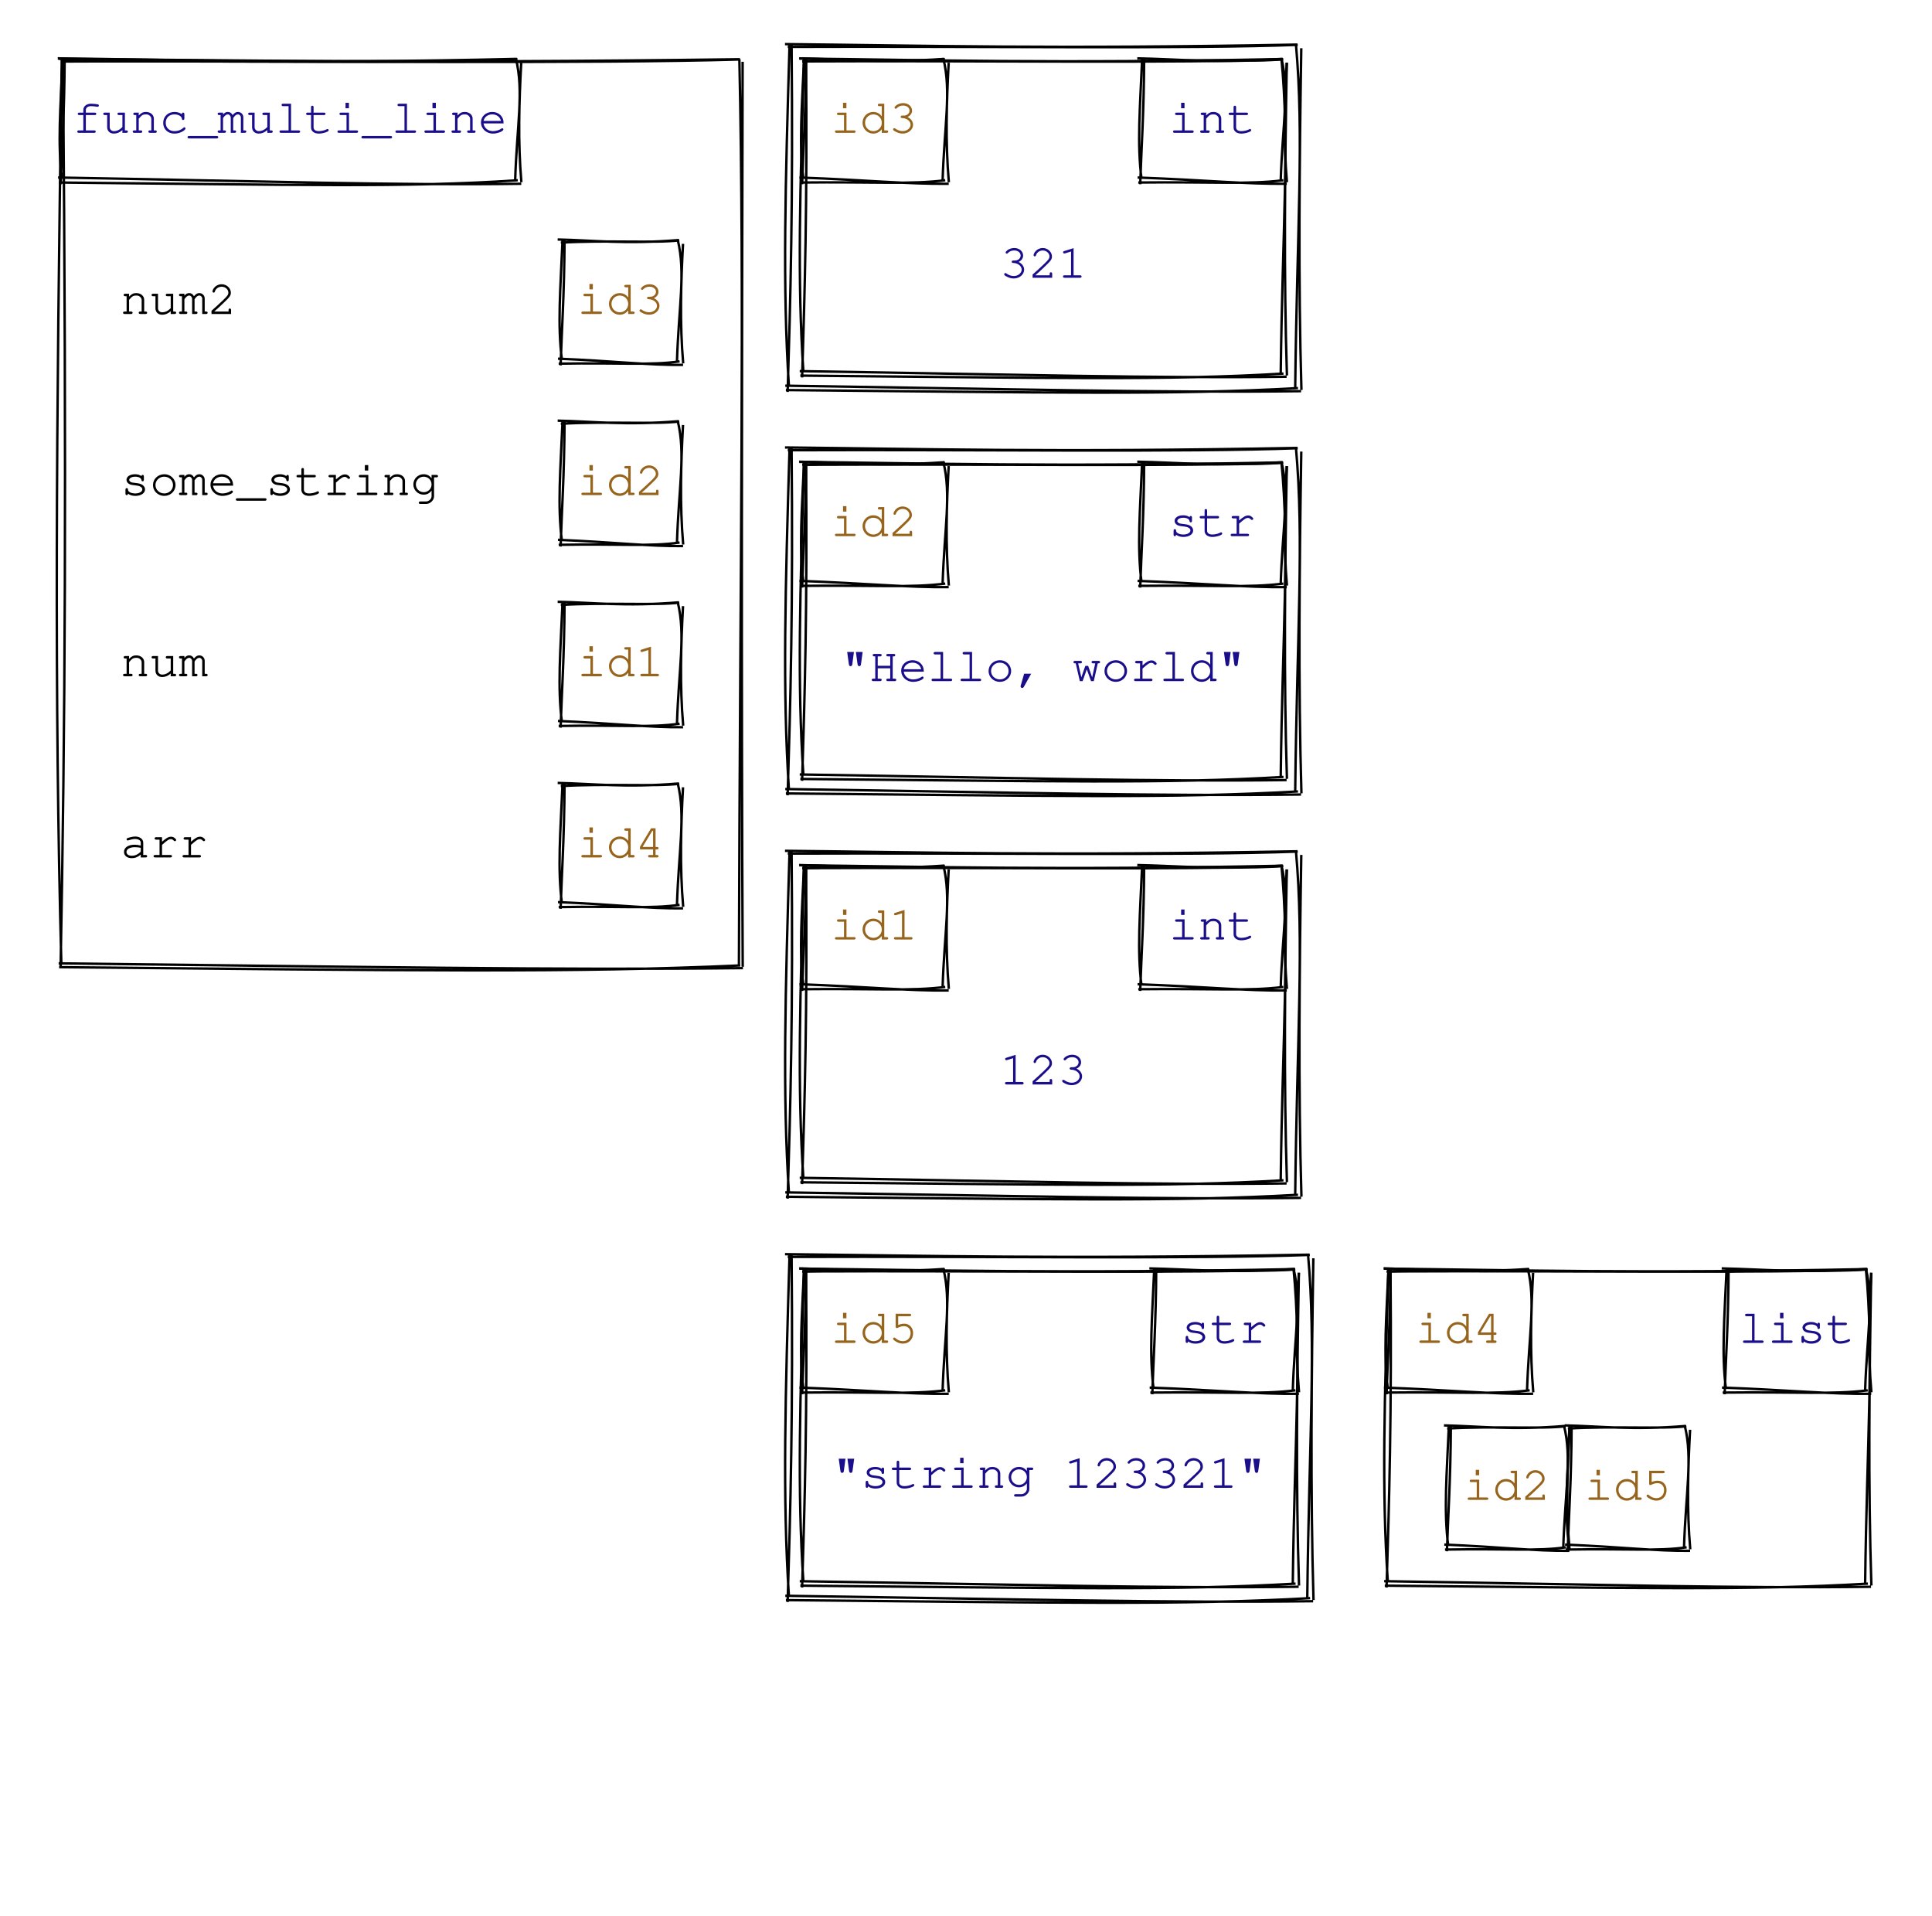
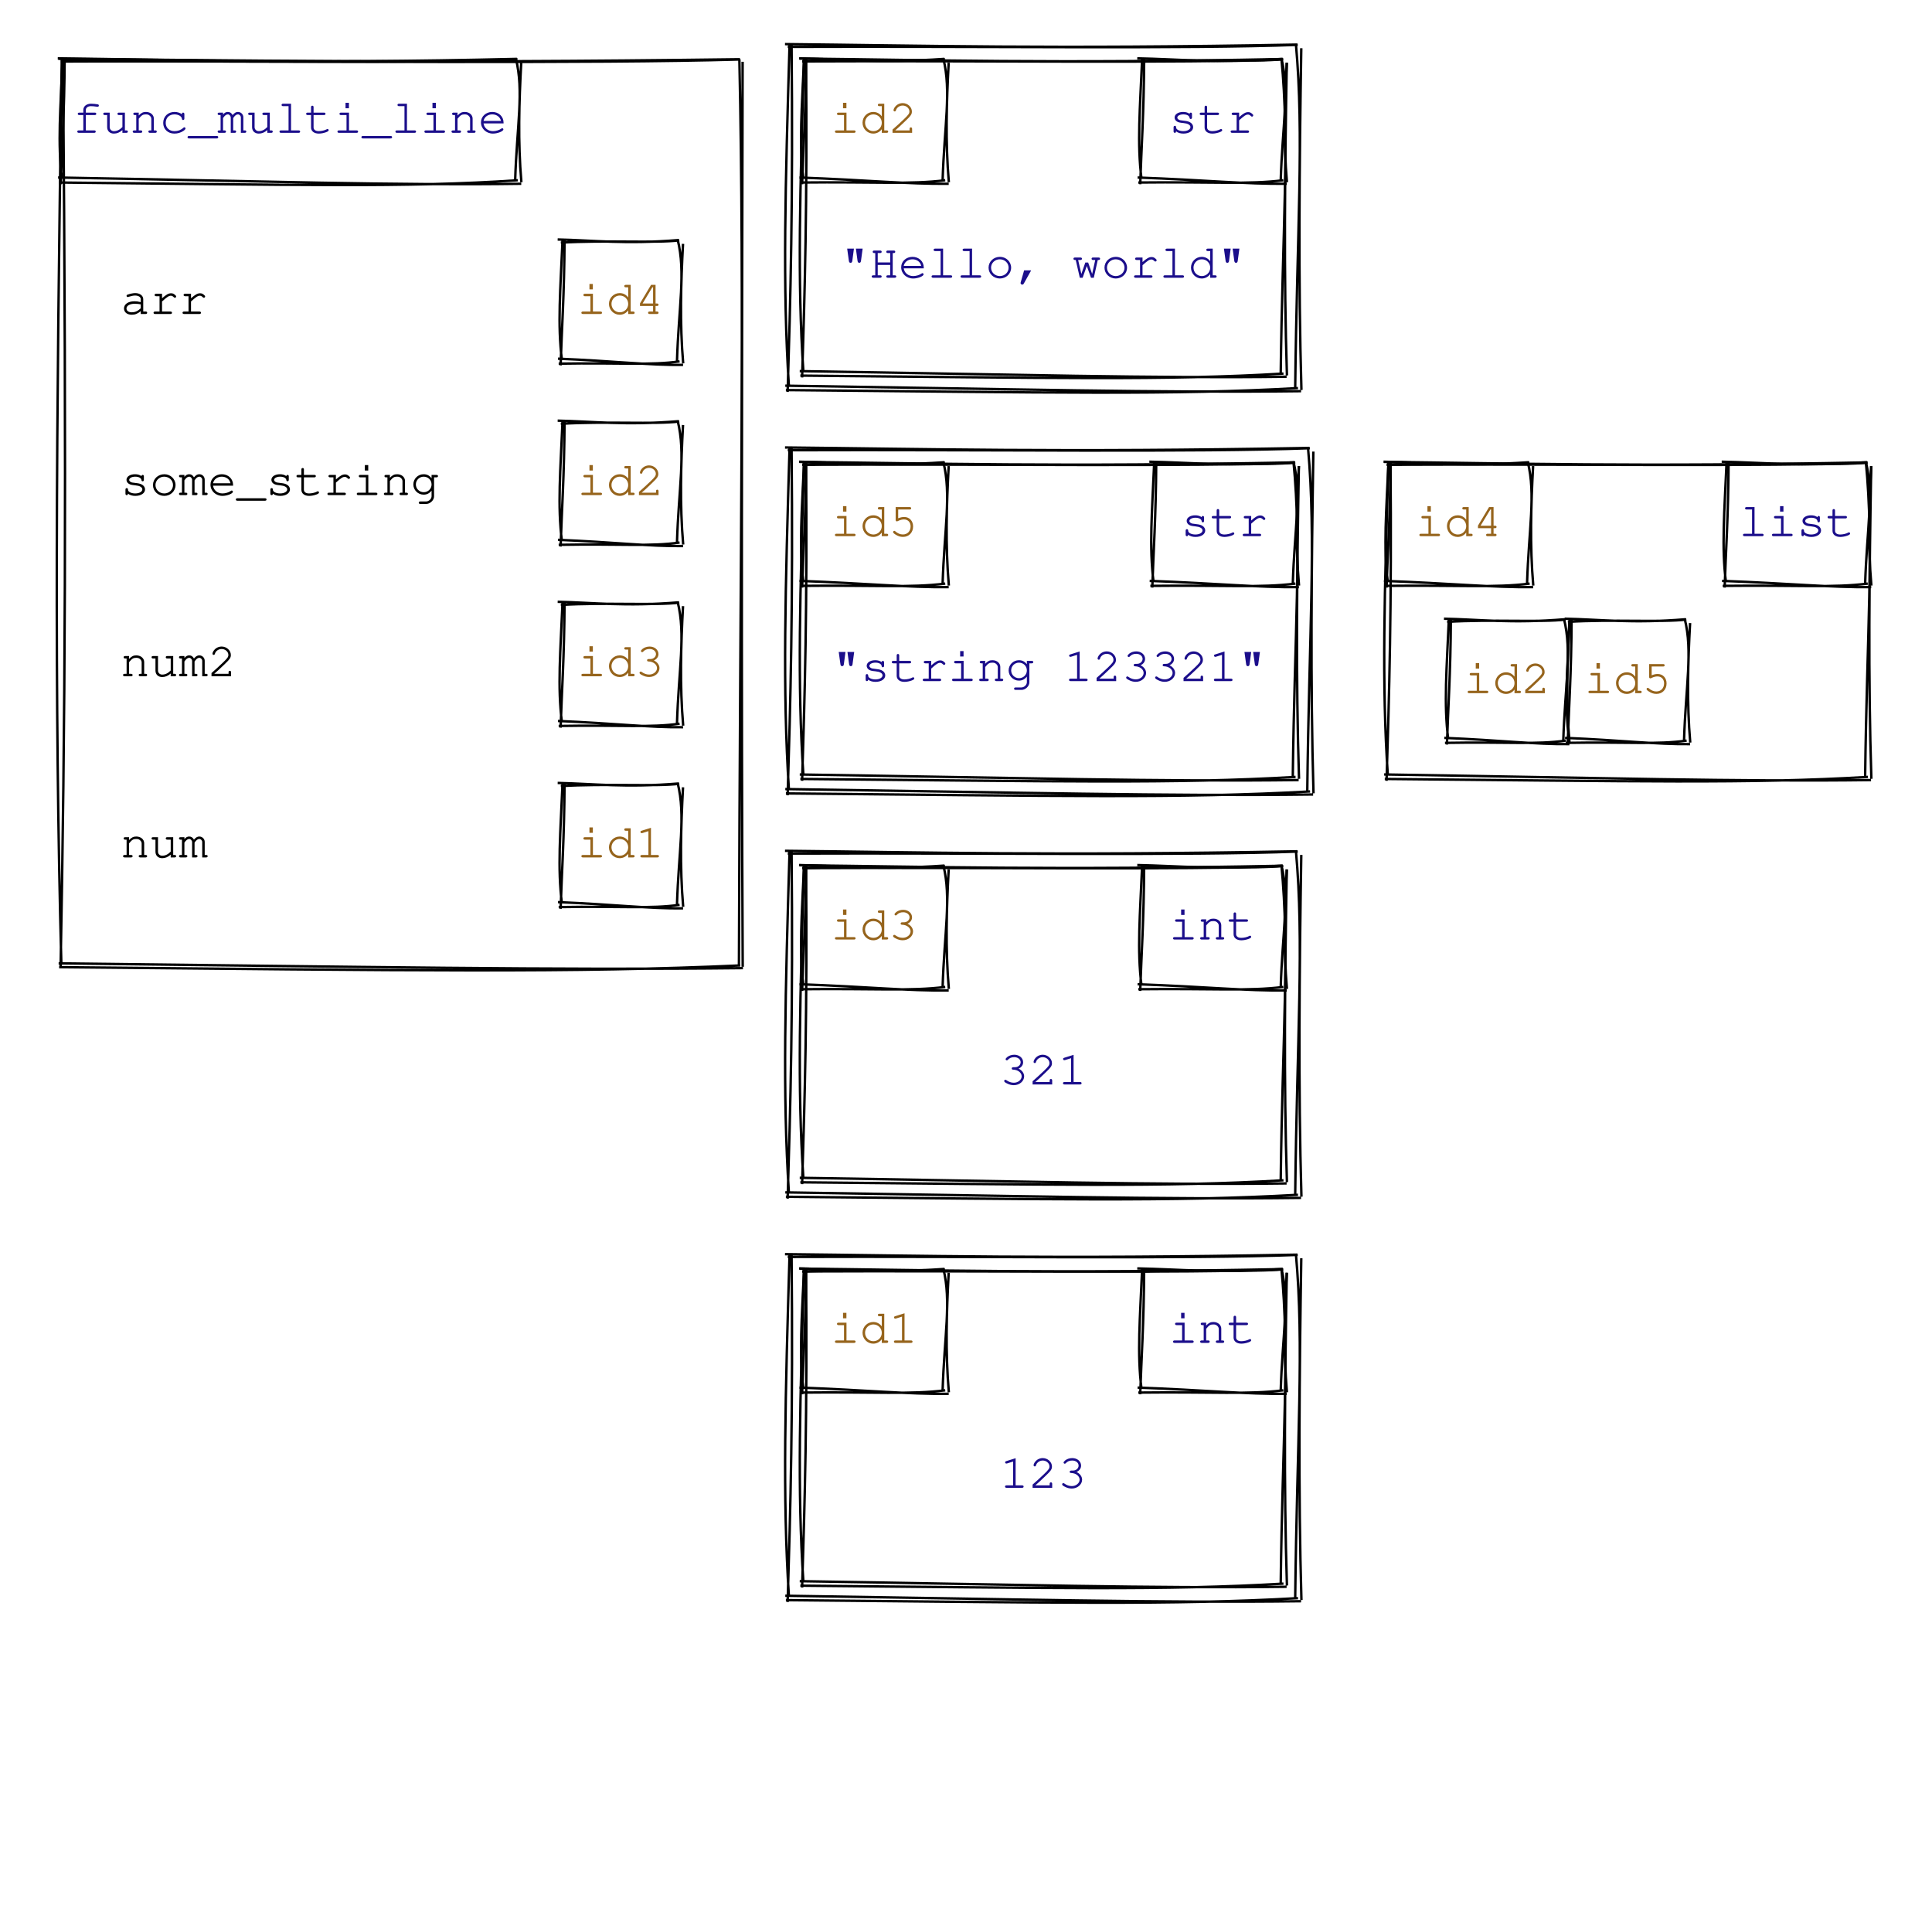
<svg xmlns="http://www.w3.org/2000/svg" width="800" height="793">
  <style>
        text {
            font-family: Consolas, Courier;
            font-size: 20px;
        }
        text.default {
            fill: rgb(0, 0, 0);
            text-anchor: middle;
        }
        text.attribute {
            fill: rgb(27, 14, 139);
            text-anchor: start;
        }
        text.variable {
            fill: rgb(0, 0, 0);
            text-anchor: start;
        }
        text.id { 
            fill: rgb(150, 100, 28);
            text-anchor: middle;
        }
        text.type {
            fill: rgb(27, 14, 139);
            text-anchor: middle;
        }
        text.value {
            fill: rgb(27, 14, 139);
            text-anchor: middle;
        }
        path {
            stroke: rgb(0, 0, 0);
        }
    </style>
  <g>
    <path d="M24.174 24.357 C97.538 24.947, 170.073 26.294, 306.293 24.528 M25.171 25.359 C133.996 25.338, 244.847 26.4, 306.45 24.627 M306.157 24.54 C308.306 124.457, 306.487 224.745, 305.973 399.886 M307.506 25.585 C307.226 154.505, 306.919 283.692, 307.544 400.273 M307.638 400.825 C229.451 401.679, 150.959 400.296, 24.28 398.857 M306.541 399.716 C238.476 402.791, 170.914 401.854, 24.492 400.434 M25.086 400.778 C26.939 302.199, 27.614 203.045, 26.08 24.351 M25.412 399.43 C22.491 289.003, 23.247 178.731, 25.573 24.532" stroke="rgb(0, 0, 0)" stroke-width="1" fill="none" />
  </g>
  <g>
    <path d="M230.917 99.157 C245.414 99.452, 258.823 101.217, 281.074 99.382 M232.224 100.47 C250.497 99.354, 271.424 100.746, 281.279 99.512 M280.614 99.244 C284.001 112.835, 281.012 127.036, 280.312 149.813 M282.831 100.962 C281.953 117.128, 281.449 133.733, 282.895 150.449 M282.836 151.081 C268.802 151.264, 254.367 149.452, 231.057 148.503 M281.399 149.628 C269.161 151.342, 257.584 150.114, 231.334 150.568 M232.142 151.278 C232.568 137.087, 233.678 121.949, 233.775 98.933 M232.678 149.063 C230.806 134.399, 232.048 119.991, 232.942 99.231" stroke="rgb(0, 0, 0)" stroke-width="1" fill="none" />
  </g>
-   <text x="50" y="130" class="variable">num2</text>
-   <text x="257" y="130" class="id">id3</text>
+   <text x="50" y="130" class="variable">arr</text>
+   <text x="257" y="130" class="id">id4</text>
  <g>
    <path d="M230.917 174.157 C245.414 174.452, 258.823 176.217, 281.074 174.382 M232.224 175.47 C250.497 174.354, 271.424 175.746, 281.279 174.512 M280.614 174.244 C284.001 187.835, 281.012 202.036, 280.312 224.813 M282.831 175.962 C281.953 192.128, 281.449 208.733, 282.895 225.449 M282.836 226.081 C268.802 226.264, 254.367 224.452, 231.057 223.503 M281.399 224.628 C269.161 226.342, 257.584 225.114, 231.334 225.568 M232.142 226.278 C232.568 212.087, 233.678 196.949, 233.775 173.933 M232.678 224.063 C230.806 209.399, 232.048 194.991, 232.942 174.231" stroke="rgb(0, 0, 0)" stroke-width="1" fill="none" />
  </g>
  <text x="50" y="205" class="variable">some_string</text>
  <text x="257" y="205" class="id">id2</text>
  <g>
    <path d="M230.917 249.157 C245.414 249.452, 258.823 251.217, 281.074 249.382 M232.224 250.47 C250.497 249.354, 271.424 250.746, 281.279 249.512 M280.614 249.244 C284.001 262.835, 281.012 277.036, 280.312 299.813 M282.831 250.962 C281.953 267.128, 281.449 283.733, 282.895 300.449 M282.836 301.081 C268.802 301.264, 254.367 299.452, 231.057 298.503 M281.399 299.628 C269.161 301.342, 257.584 300.114, 231.334 300.568 M232.142 301.278 C232.568 287.087, 233.678 271.949, 233.775 248.933 M232.678 299.063 C230.806 284.399, 232.048 269.991, 232.942 249.231" stroke="rgb(0, 0, 0)" stroke-width="1" fill="none" />
  </g>
-   <text x="50" y="280" class="variable">num</text>
-   <text x="257" y="280" class="id">id1</text>
+   <text x="50" y="280" class="variable">num2</text>
+   <text x="257" y="280" class="id">id3</text>
  <g>
    <path d="M230.917 324.157 C245.414 324.452, 258.823 326.217, 281.074 324.382 M232.224 325.47 C250.497 324.354, 271.424 325.746, 281.279 324.512 M280.614 324.244 C284.001 337.835, 281.012 352.036, 280.312 374.813 M282.831 325.962 C281.953 342.128, 281.449 358.733, 282.895 375.449 M282.836 376.081 C268.802 376.264, 254.367 374.452, 231.057 373.503 M281.399 374.628 C269.161 376.342, 257.584 375.114, 231.334 375.568 M232.142 376.278 C232.568 362.087, 233.678 346.949, 233.775 323.933 M232.678 374.063 C230.806 359.399, 232.048 344.991, 232.942 324.231" stroke="rgb(0, 0, 0)" stroke-width="1" fill="none" />
  </g>
-   <text x="50" y="355" class="variable">arr</text>
-   <text x="257" y="355" class="id">id4</text>
+   <text x="50" y="355" class="variable">num</text>
+   <text x="257" y="355" class="id">id1</text>
  <g>
    <path d="M23.917 24.157 C74.184 24.741, 123.362 26.505, 214.074 24.382 M25.224 25.47 C97.972 25.011, 173.373 26.402, 214.279 24.512 M213.614 24.244 C217.001 37.835, 214.012 52.036, 213.312 74.813 M215.831 25.962 C214.953 42.128, 214.449 58.733, 215.895 75.449 M215.836 76.081 C163.061 76.829, 109.885 75.017, 24.057 73.503 M214.399 74.628 C168.444 77.739, 123.15 76.511, 24.334 75.568 M25.142 76.278 C25.568 62.087, 26.678 46.949, 26.775 23.933 M25.678 74.063 C23.806 59.399, 25.048 44.991, 25.942 24.231" stroke="rgb(0, 0, 0)" stroke-width="1" fill="none" />
  </g>
  <text x="120" y="55" class="type">func_multi_line</text>
  <g>
    <path d="M331.026 24.241 C383.675 24.786, 435.345 26.373, 531.167 24.444 M332.201 25.423 C408.958 25.052, 488.104 26.304, 531.352 24.561 M530.614 24.244 C534.037 59.113, 531.048 94.591, 530.312 154.813 M532.831 25.962 C532.056 69.776, 531.552 114.028, 532.895 155.449 M532.752 155.973 C477.23 156.682, 421.347 155.051, 331.151 153.652 M531.459 154.666 C483.115 157.555, 435.366 156.45, 331.401 155.512 M332.142 156.278 C333.213 121.205, 334.323 85.185, 333.775 23.933 M332.678 154.063 C330.085 115.833, 331.327 77.859, 332.942 24.231" stroke="rgb(0, 0, 0)" stroke-width="1" fill="none" />
  </g>
  <g>
    <path d="M325.047 18.258 C380.728 18.812, 435.452 20.365, 537.185 18.456 M326.197 19.413 C407.647 19.1, 491.432 20.325, 537.366 18.571 M536.614 18.244 C540.042 56.305, 537.053 94.974, 536.312 160.813 M538.831 19.962 C538.071 67.923, 537.567 116.323, 538.895 161.449 M538.736 161.952 C479.896 162.688, 420.705 161.093, 325.17 159.682 M537.471 160.673 C486.241 163.603, 435.593 162.523, 325.414 161.5 M326.142 162.278 C327.31 124.073, 328.42 84.92, 327.775 17.933 M326.678 160.063 C323.977 118.298, 325.219 76.789, 326.942 18.231" stroke="rgb(0, 0, 0)" stroke-width="1" fill="none" />
  </g>
-   <text x="432" y="115" class="value">321</text>
+   <text x="432" y="115" class="value">"Hello, world"</text>
  <g>
    <path d="M330.917 24.157 C347.969 24.473, 363.933 26.237, 391.074 24.382 M332.224 25.47 C354.388 24.401, 379.206 25.793, 391.279 24.512 M390.614 24.244 C394.001 37.835, 391.012 52.036, 390.312 74.813 M392.831 25.962 C391.953 42.128, 391.449 58.733, 392.895 75.449 M392.836 76.081 C376.035 76.304, 358.833 74.492, 331.057 73.503 M391.399 74.628 C376.753 76.441, 362.767 75.214, 331.334 75.568 M332.142 76.278 C332.568 62.087, 333.678 46.949, 333.775 23.933 M332.678 74.063 C330.806 59.399, 332.048 44.991, 332.942 24.231" stroke="rgb(0, 0, 0)" stroke-width="1" fill="none" />
  </g>
  <g>
    <path d="M470.917 24.157 C487.969 24.473, 503.933 26.237, 531.074 24.382 M472.224 25.47 C494.388 24.401, 519.206 25.793, 531.279 24.512 M530.614 24.244 C534.001 37.835, 531.012 52.036, 530.312 74.813 M532.831 25.962 C531.953 42.128, 531.449 58.733, 532.895 75.449 M532.836 76.081 C516.035 76.304, 498.833 74.492, 471.057 73.503 M531.399 74.628 C516.753 76.441, 502.767 75.214, 471.334 75.568 M472.142 76.278 C472.568 62.087, 473.678 46.949, 473.775 23.933 M472.678 74.063 C470.806 59.399, 472.048 44.991, 472.942 24.231" stroke="rgb(0, 0, 0)" stroke-width="1" fill="none" />
  </g>
-   <text x="362" y="55" class="id">id3</text>
-   <text x="502" y="55" class="type">int</text>
+   <text x="362" y="55" class="id">id2</text>
+   <text x="502" y="55" class="type">str</text>
  <g>
-     <path d="M331.026 191.241 C383.675 191.786, 435.345 193.373, 531.167 191.444 M332.201 192.423 C408.958 192.052, 488.104 193.304, 531.352 191.561 M530.614 191.244 C534.037 226.113, 531.048 261.591, 530.312 321.813 M532.831 192.962 C532.056 236.776, 531.552 281.028, 532.895 322.449 M532.752 322.973 C477.23 323.682, 421.347 322.051, 331.151 320.652 M531.459 321.666 C483.115 324.555, 435.366 323.45, 331.401 322.512 M332.142 323.278 C333.213 288.205, 334.323 252.185, 333.775 190.933 M332.678 321.063 C330.085 282.833, 331.327 244.859, 332.942 191.231" stroke="rgb(0, 0, 0)" stroke-width="1" fill="none" />
+     <path d="M331.035 191.248 C384.947 191.797, 437.889 193.37, 536.174 191.449 M332.199 192.419 C410.912 192.072, 491.991 193.313, 536.358 191.565 M535.614 191.244 C539.037 226.113, 536.048 261.591, 535.312 321.813 M537.831 192.962 C537.056 236.776, 536.552 281.028, 537.895 322.449 M537.745 322.964 C480.841 323.685, 423.579 322.069, 331.159 320.665 M536.464 321.669 C486.918 324.576, 437.961 323.481, 331.406 322.507 M332.142 323.278 C333.213 288.205, 334.323 252.185, 333.775 190.933 M332.678 321.063 C330.085 282.833, 331.327 244.859, 332.942 191.231" stroke="rgb(0, 0, 0)" stroke-width="1" fill="none" />
  </g>
  <g>
-     <path d="M325.047 185.258 C380.728 185.812, 435.452 187.365, 537.185 185.456 M326.197 186.413 C407.647 186.1, 491.432 187.325, 537.366 185.571 M536.614 185.244 C540.042 223.305, 537.053 261.974, 536.312 327.813 M538.831 186.962 C538.071 234.923, 537.567 283.323, 538.895 328.449 M538.736 328.952 C479.896 329.688, 420.705 328.093, 325.17 326.682 M537.471 327.673 C486.241 330.603, 435.593 329.523, 325.414 328.5 M326.142 329.278 C327.31 291.073, 328.42 251.92, 327.775 184.933 M326.678 327.063 C323.977 285.298, 325.219 243.789, 326.942 185.231" stroke="rgb(0, 0, 0)" stroke-width="1" fill="none" />
+     <path d="M325.056 185.265 C382 185.823, 437.996 187.361, 542.193 185.461 M326.195 186.41 C409.6 186.12, 495.319 187.333, 542.372 185.575 M541.614 185.244 C545.042 223.305, 542.053 261.974, 541.312 327.813 M543.831 186.962 C543.071 234.923, 542.567 283.323, 543.895 328.449 M543.729 328.943 C483.507 329.689, 422.937 328.11, 325.178 326.695 M542.476 327.676 C490.044 330.622, 438.187 329.552, 325.42 328.495 M326.142 329.278 C327.31 291.073, 328.42 251.92, 327.775 184.933 M326.678 327.063 C323.977 285.298, 325.219 243.789, 326.942 185.231" stroke="rgb(0, 0, 0)" stroke-width="1" fill="none" />
  </g>
-   <text x="432" y="282" class="value">"Hello, world"</text>
+   <text x="434.5" y="282" class="value">"string 123321"</text>
  <g>
    <path d="M330.917 191.157 C347.969 191.473, 363.933 193.237, 391.074 191.382 M332.224 192.47 C354.388 191.401, 379.206 192.793, 391.279 191.512 M390.614 191.244 C394.001 204.835, 391.012 219.036, 390.312 241.813 M392.831 192.962 C391.953 209.128, 391.449 225.733, 392.895 242.449 M392.836 243.081 C376.035 243.304, 358.833 241.492, 331.057 240.503 M391.399 241.628 C376.753 243.441, 362.767 242.214, 331.334 242.568 M332.142 243.278 C332.568 229.087, 333.678 213.949, 333.775 190.933 M332.678 241.063 C330.806 226.399, 332.048 211.991, 332.942 191.231" stroke="rgb(0, 0, 0)" stroke-width="1" fill="none" />
  </g>
  <g>
-     <path d="M470.917 191.157 C487.969 191.473, 503.933 193.237, 531.074 191.382 M472.224 192.47 C494.388 191.401, 519.206 192.793, 531.279 191.512 M530.614 191.244 C534.001 204.835, 531.012 219.036, 530.312 241.813 M532.831 192.962 C531.953 209.128, 531.449 225.733, 532.895 242.449 M532.836 243.081 C516.035 243.304, 498.833 241.492, 471.057 240.503 M531.399 241.628 C516.753 243.441, 502.767 242.214, 471.334 242.568 M472.142 243.278 C472.568 229.087, 473.678 213.949, 473.775 190.933 M472.678 241.063 C470.806 226.399, 472.048 211.991, 472.942 191.231" stroke="rgb(0, 0, 0)" stroke-width="1" fill="none" />
+     <path d="M475.917 191.157 C492.969 191.473, 508.933 193.237, 536.074 191.382 M477.224 192.47 C499.388 191.401, 524.206 192.793, 536.279 191.512 M535.614 191.244 C539.001 204.835, 536.012 219.036, 535.312 241.813 M537.831 192.962 C536.953 209.128, 536.449 225.733, 537.895 242.449 M537.836 243.081 C521.035 243.304, 503.833 241.492, 476.057 240.503 M536.399 241.628 C521.753 243.441, 507.767 242.214, 476.334 242.568 M477.142 243.278 C477.568 229.087, 478.678 213.949, 478.775 190.933 M477.678 241.063 C475.806 226.399, 477.048 211.991, 477.942 191.231" stroke="rgb(0, 0, 0)" stroke-width="1" fill="none" />
  </g>
-   <text x="362" y="222" class="id">id2</text>
-   <text x="502" y="222" class="type">str</text>
+   <text x="362" y="222" class="id">id5</text>
+   <text x="507" y="222" class="type">str</text>
+   <g>
+     <path d="M573.026 191.241 C625.675 191.786, 677.345 193.373, 773.167 191.444 M574.201 192.423 C650.958 192.052, 730.104 193.304, 773.352 191.561 M772.614 191.244 C776.037 226.113, 773.048 261.591, 772.312 321.813 M774.831 192.962 C774.056 236.776, 773.552 281.028, 774.895 322.449 M774.752 322.973 C719.23 323.682, 663.347 322.051, 573.151 320.652 M773.459 321.666 C725.115 324.555, 677.366 323.45, 573.401 322.512 M574.142 323.278 C575.213 288.205, 576.323 252.185, 575.775 190.933 M574.678 321.063 C572.085 282.833, 573.327 244.859, 574.942 191.231" stroke="rgb(0, 0, 0)" stroke-width="1" fill="none" />
+   </g>
+   <g>
+     <path d="M597.917 256.157 C612.414 256.452, 625.823 258.217, 648.074 256.382 M599.224 257.47 C617.497 256.354, 638.424 257.746, 648.279 256.512 M647.614 256.244 C651.001 269.835, 648.012 284.036, 647.312 306.813 M649.831 257.962 C648.953 274.128, 648.449 290.733, 649.895 307.449 M649.836 308.081 C635.802 308.264, 621.367 306.452, 598.057 305.503 M648.399 306.628 C636.161 308.342, 624.584 307.114, 598.334 307.568 M599.142 308.278 C599.568 294.087, 600.678 278.949, 600.775 255.933 M599.678 306.063 C597.806 291.399, 599.048 276.991, 599.942 256.231" stroke="rgb(0, 0, 0)" stroke-width="1" fill="none" />
+   </g>
+   <text x="624" y="287" class="id">id2</text>
+   <g>
+     <path d="M647.917 256.157 C662.414 256.452, 675.823 258.217, 698.074 256.382 M649.224 257.47 C667.497 256.354, 688.424 257.746, 698.279 256.512 M697.614 256.244 C701.001 269.835, 698.012 284.036, 697.312 306.813 M699.831 257.962 C698.953 274.128, 698.449 290.733, 699.895 307.449 M699.836 308.081 C685.802 308.264, 671.367 306.452, 648.057 305.503 M698.399 306.628 C686.161 308.342, 674.584 307.114, 648.334 307.568 M649.142 308.278 C649.568 294.087, 650.678 278.949, 650.775 255.933 M649.678 306.063 C647.806 291.399, 649.048 276.991, 649.942 256.231" stroke="rgb(0, 0, 0)" stroke-width="1" fill="none" />
+   </g>
+   <text x="674" y="287" class="id">id5</text>
+   <g>
+     <path d="M572.917 191.157 C589.969 191.473, 605.933 193.237, 633.074 191.382 M574.224 192.47 C596.388 191.401, 621.206 192.793, 633.279 191.512 M632.614 191.244 C636.001 204.835, 633.012 219.036, 632.312 241.813 M634.831 192.962 C633.953 209.128, 633.449 225.733, 634.895 242.449 M634.836 243.081 C618.035 243.304, 600.833 241.492, 573.057 240.503 M633.399 241.628 C618.753 243.441, 604.767 242.214, 573.334 242.568 M574.142 243.278 C574.568 229.087, 575.678 213.949, 575.775 190.933 M574.678 241.063 C572.806 226.399, 574.048 211.991, 574.942 191.231" stroke="rgb(0, 0, 0)" stroke-width="1" fill="none" />
+   </g>
+   <g>
+     <path d="M712.917 191.157 C729.969 191.473, 745.933 193.237, 773.074 191.382 M714.224 192.47 C736.388 191.401, 761.206 192.793, 773.279 191.512 M772.614 191.244 C776.001 204.835, 773.012 219.036, 772.312 241.813 M774.831 192.962 C773.953 209.128, 773.449 225.733, 774.895 242.449 M774.836 243.081 C758.035 243.304, 740.833 241.492, 713.057 240.503 M773.399 241.628 C758.753 243.441, 744.767 242.214, 713.334 242.568 M714.142 243.278 C714.568 229.087, 715.678 213.949, 715.775 190.933 M714.678 241.063 C712.806 226.399, 714.048 211.991, 714.942 191.231" stroke="rgb(0, 0, 0)" stroke-width="1" fill="none" />
+   </g>
+   <text x="604" y="222" class="id">id4</text>
+   <text x="744" y="222" class="type">list</text>
  <g>
    <path d="M331.026 358.241 C383.675 358.786, 435.345 360.373, 531.167 358.444 M332.201 359.423 C408.958 359.052, 488.104 360.304, 531.352 358.561 M530.614 358.244 C534.037 393.113, 531.048 428.591, 530.312 488.813 M532.831 359.962 C532.056 403.776, 531.552 448.028, 532.895 489.449 M532.752 489.973 C477.23 490.682, 421.347 489.051, 331.151 487.652 M531.459 488.666 C483.115 491.555, 435.366 490.45, 331.401 489.512 M332.142 490.278 C333.213 455.205, 334.323 419.185, 333.775 357.933 M332.678 488.063 C330.085 449.833, 331.327 411.859, 332.942 358.231" stroke="rgb(0, 0, 0)" stroke-width="1" fill="none" />
  </g>
  <g>
    <path d="M325.047 352.258 C380.728 352.812, 435.452 354.365, 537.185 352.456 M326.197 353.413 C407.647 353.1, 491.432 354.325, 537.366 352.571 M536.614 352.244 C540.042 390.305, 537.053 428.974, 536.312 494.813 M538.831 353.962 C538.071 401.923, 537.567 450.323, 538.895 495.449 M538.736 495.952 C479.896 496.688, 420.705 495.093, 325.17 493.682 M537.471 494.673 C486.241 497.603, 435.593 496.523, 325.414 495.5 M326.142 496.278 C327.31 458.073, 328.42 418.92, 327.775 351.933 M326.678 494.063 C323.977 452.298, 325.219 410.789, 326.942 352.231" stroke="rgb(0, 0, 0)" stroke-width="1" fill="none" />
  </g>
-   <text x="432" y="449" class="value">123</text>
+   <text x="432" y="449" class="value">321</text>
  <g>
    <path d="M330.917 358.157 C347.969 358.473, 363.933 360.237, 391.074 358.382 M332.224 359.47 C354.388 358.401, 379.206 359.793, 391.279 358.512 M390.614 358.244 C394.001 371.835, 391.012 386.036, 390.312 408.813 M392.831 359.962 C391.953 376.128, 391.449 392.733, 392.895 409.449 M392.836 410.081 C376.035 410.304, 358.833 408.492, 331.057 407.503 M391.399 408.628 C376.753 410.441, 362.767 409.214, 331.334 409.568 M332.142 410.278 C332.568 396.087, 333.678 380.949, 333.775 357.933 M332.678 408.063 C330.806 393.399, 332.048 378.991, 332.942 358.231" stroke="rgb(0, 0, 0)" stroke-width="1" fill="none" />
  </g>
  <g>
    <path d="M470.917 358.157 C487.969 358.473, 503.933 360.237, 531.074 358.382 M472.224 359.47 C494.388 358.401, 519.206 359.793, 531.279 358.512 M530.614 358.244 C534.001 371.835, 531.012 386.036, 530.312 408.813 M532.831 359.962 C531.953 376.128, 531.449 392.733, 532.895 409.449 M532.836 410.081 C516.035 410.304, 498.833 408.492, 471.057 407.503 M531.399 408.628 C516.753 410.441, 502.767 409.214, 471.334 409.568 M472.142 410.278 C472.568 396.087, 473.678 380.949, 473.775 357.933 M472.678 408.063 C470.806 393.399, 472.048 378.991, 472.942 358.231" stroke="rgb(0, 0, 0)" stroke-width="1" fill="none" />
  </g>
-   <text x="362" y="389" class="id">id1</text>
+   <text x="362" y="389" class="id">id3</text>
  <text x="502" y="389" class="type">int</text>
  <g>
-     <path d="M331.035 525.248 C384.947 525.797, 437.889 527.37, 536.174 525.449 M332.199 526.419 C410.912 526.072, 491.991 527.313, 536.358 525.565 M535.614 525.244 C539.037 560.113, 536.048 595.591, 535.312 655.813 M537.831 526.962 C537.056 570.776, 536.552 615.028, 537.895 656.449 M537.745 656.964 C480.841 657.685, 423.579 656.069, 331.159 654.665 M536.464 655.669 C486.918 658.576, 437.961 657.481, 331.406 656.507 M332.142 657.278 C333.213 622.205, 334.323 586.185, 333.775 524.933 M332.678 655.063 C330.085 616.833, 331.327 578.859, 332.942 525.231" stroke="rgb(0, 0, 0)" stroke-width="1" fill="none" />
+     <path d="M331.026 525.241 C383.675 525.786, 435.345 527.373, 531.167 525.444 M332.201 526.423 C408.958 526.052, 488.104 527.304, 531.352 525.561 M530.614 525.244 C534.037 560.113, 531.048 595.591, 530.312 655.813 M532.831 526.962 C532.056 570.776, 531.552 615.028, 532.895 656.449 M532.752 656.973 C477.23 657.682, 421.347 656.051, 331.151 654.652 M531.459 655.666 C483.115 658.555, 435.366 657.45, 331.401 656.512 M332.142 657.278 C333.213 622.205, 334.323 586.185, 333.775 524.933 M332.678 655.063 C330.085 616.833, 331.327 578.859, 332.942 525.231" stroke="rgb(0, 0, 0)" stroke-width="1" fill="none" />
  </g>
  <g>
-     <path d="M325.056 519.265 C382 519.823, 437.996 521.361, 542.193 519.461 M326.195 520.41 C409.6 520.12, 495.319 521.333, 542.372 519.575 M541.614 519.244 C545.042 557.305, 542.053 595.974, 541.312 661.813 M543.831 520.962 C543.071 568.923, 542.567 617.323, 543.895 662.449 M543.729 662.943 C483.507 663.689, 422.937 662.11, 325.178 660.695 M542.476 661.676 C490.044 664.622, 438.187 663.552, 325.42 662.495 M326.142 663.278 C327.31 625.073, 328.42 585.92, 327.775 518.933 M326.678 661.063 C323.977 619.298, 325.219 577.789, 326.942 519.231" stroke="rgb(0, 0, 0)" stroke-width="1" fill="none" />
+     <path d="M325.047 519.258 C380.728 519.812, 435.452 521.365, 537.185 519.456 M326.197 520.413 C407.647 520.1, 491.432 521.325, 537.366 519.571 M536.614 519.244 C540.042 557.305, 537.053 595.974, 536.312 661.813 M538.831 520.962 C538.071 568.923, 537.567 617.323, 538.895 662.449 M538.736 662.952 C479.896 663.688, 420.705 662.093, 325.17 660.682 M537.471 661.673 C486.241 664.603, 435.593 663.523, 325.414 662.5 M326.142 663.278 C327.31 625.073, 328.42 585.92, 327.775 518.933 M326.678 661.063 C323.977 619.298, 325.219 577.789, 326.942 519.231" stroke="rgb(0, 0, 0)" stroke-width="1" fill="none" />
  </g>
-   <text x="434.5" y="616" class="value">"string 123321"</text>
+   <text x="432" y="616" class="value">123</text>
  <g>
    <path d="M330.917 525.157 C347.969 525.473, 363.933 527.237, 391.074 525.382 M332.224 526.47 C354.388 525.401, 379.206 526.793, 391.279 525.512 M390.614 525.244 C394.001 538.835, 391.012 553.036, 390.312 575.813 M392.831 526.962 C391.953 543.128, 391.449 559.733, 392.895 576.449 M392.836 577.081 C376.035 577.304, 358.833 575.492, 331.057 574.503 M391.399 575.628 C376.753 577.441, 362.767 576.214, 331.334 576.568 M332.142 577.278 C332.568 563.087, 333.678 547.949, 333.775 524.933 M332.678 575.063 C330.806 560.399, 332.048 545.991, 332.942 525.231" stroke="rgb(0, 0, 0)" stroke-width="1" fill="none" />
  </g>
  <g>
-     <path d="M475.917 525.157 C492.969 525.473, 508.933 527.237, 536.074 525.382 M477.224 526.47 C499.388 525.401, 524.206 526.793, 536.279 525.512 M535.614 525.244 C539.001 538.835, 536.012 553.036, 535.312 575.813 M537.831 526.962 C536.953 543.128, 536.449 559.733, 537.895 576.449 M537.836 577.081 C521.035 577.304, 503.833 575.492, 476.057 574.503 M536.399 575.628 C521.753 577.441, 507.767 576.214, 476.334 576.568 M477.142 577.278 C477.568 563.087, 478.678 547.949, 478.775 524.933 M477.678 575.063 C475.806 560.399, 477.048 545.991, 477.942 525.231" stroke="rgb(0, 0, 0)" stroke-width="1" fill="none" />
+     <path d="M470.917 525.157 C487.969 525.473, 503.933 527.237, 531.074 525.382 M472.224 526.47 C494.388 525.401, 519.206 526.793, 531.279 525.512 M530.614 525.244 C534.001 538.835, 531.012 553.036, 530.312 575.813 M532.831 526.962 C531.953 543.128, 531.449 559.733, 532.895 576.449 M532.836 577.081 C516.035 577.304, 498.833 575.492, 471.057 574.503 M531.399 575.628 C516.753 577.441, 502.767 576.214, 471.334 576.568 M472.142 577.278 C472.568 563.087, 473.678 547.949, 473.775 524.933 M472.678 575.063 C470.806 560.399, 472.048 545.991, 472.942 525.231" stroke="rgb(0, 0, 0)" stroke-width="1" fill="none" />
  </g>
-   <text x="362" y="556" class="id">id5</text>
-   <text x="507" y="556" class="type">str</text>
-   <g>
-     <path d="M573.026 525.241 C625.675 525.786, 677.345 527.373, 773.167 525.444 M574.201 526.423 C650.958 526.052, 730.104 527.304, 773.352 525.561 M772.614 525.244 C776.037 560.113, 773.048 595.591, 772.312 655.813 M774.831 526.962 C774.056 570.776, 773.552 615.028, 774.895 656.449 M774.752 656.973 C719.23 657.682, 663.347 656.051, 573.151 654.652 M773.459 655.666 C725.115 658.555, 677.366 657.45, 573.401 656.512 M574.142 657.278 C575.213 622.205, 576.323 586.185, 575.775 524.933 M574.678 655.063 C572.085 616.833, 573.327 578.859, 574.942 525.231" stroke="rgb(0, 0, 0)" stroke-width="1" fill="none" />
-   </g>
-   <g>
-     <path d="M597.917 590.157 C612.414 590.452, 625.823 592.217, 648.074 590.382 M599.224 591.47 C617.497 590.354, 638.424 591.746, 648.279 590.512 M647.614 590.244 C651.001 603.835, 648.012 618.036, 647.312 640.813 M649.831 591.962 C648.953 608.128, 648.449 624.733, 649.895 641.449 M649.836 642.081 C635.802 642.264, 621.367 640.452, 598.057 639.503 M648.399 640.628 C636.161 642.342, 624.584 641.114, 598.334 641.568 M599.142 642.278 C599.568 628.087, 600.678 612.949, 600.775 589.933 M599.678 640.063 C597.806 625.399, 599.048 610.991, 599.942 590.231" stroke="rgb(0, 0, 0)" stroke-width="1" fill="none" />
-   </g>
-   <text x="624" y="621" class="id">id2</text>
-   <g>
-     <path d="M647.917 590.157 C662.414 590.452, 675.823 592.217, 698.074 590.382 M649.224 591.47 C667.497 590.354, 688.424 591.746, 698.279 590.512 M697.614 590.244 C701.001 603.835, 698.012 618.036, 697.312 640.813 M699.831 591.962 C698.953 608.128, 698.449 624.733, 699.895 641.449 M699.836 642.081 C685.802 642.264, 671.367 640.452, 648.057 639.503 M698.399 640.628 C686.161 642.342, 674.584 641.114, 648.334 641.568 M649.142 642.278 C649.568 628.087, 650.678 612.949, 650.775 589.933 M649.678 640.063 C647.806 625.399, 649.048 610.991, 649.942 590.231" stroke="rgb(0, 0, 0)" stroke-width="1" fill="none" />
-   </g>
-   <text x="674" y="621" class="id">id5</text>
-   <g>
-     <path d="M572.917 525.157 C589.969 525.473, 605.933 527.237, 633.074 525.382 M574.224 526.47 C596.388 525.401, 621.206 526.793, 633.279 525.512 M632.614 525.244 C636.001 538.835, 633.012 553.036, 632.312 575.813 M634.831 526.962 C633.953 543.128, 633.449 559.733, 634.895 576.449 M634.836 577.081 C618.035 577.304, 600.833 575.492, 573.057 574.503 M633.399 575.628 C618.753 577.441, 604.767 576.214, 573.334 576.568 M574.142 577.278 C574.568 563.087, 575.678 547.949, 575.775 524.933 M574.678 575.063 C572.806 560.399, 574.048 545.991, 574.942 525.231" stroke="rgb(0, 0, 0)" stroke-width="1" fill="none" />
-   </g>
-   <g>
-     <path d="M712.917 525.157 C729.969 525.473, 745.933 527.237, 773.074 525.382 M714.224 526.47 C736.388 525.401, 761.206 526.793, 773.279 525.512 M772.614 525.244 C776.001 538.835, 773.012 553.036, 772.312 575.813 M774.831 526.962 C773.953 543.128, 773.449 559.733, 774.895 576.449 M774.836 577.081 C758.035 577.304, 740.833 575.492, 713.057 574.503 M773.399 575.628 C758.753 577.441, 744.767 576.214, 713.334 576.568 M714.142 577.278 C714.568 563.087, 715.678 547.949, 715.775 524.933 M714.678 575.063 C712.806 560.399, 714.048 545.991, 714.942 525.231" stroke="rgb(0, 0, 0)" stroke-width="1" fill="none" />
-   </g>
-   <text x="604" y="556" class="id">id4</text>
-   <text x="744" y="556" class="type">list</text>
+   <text x="362" y="556" class="id">id1</text>
+   <text x="502" y="556" class="type">int</text>
</svg>
